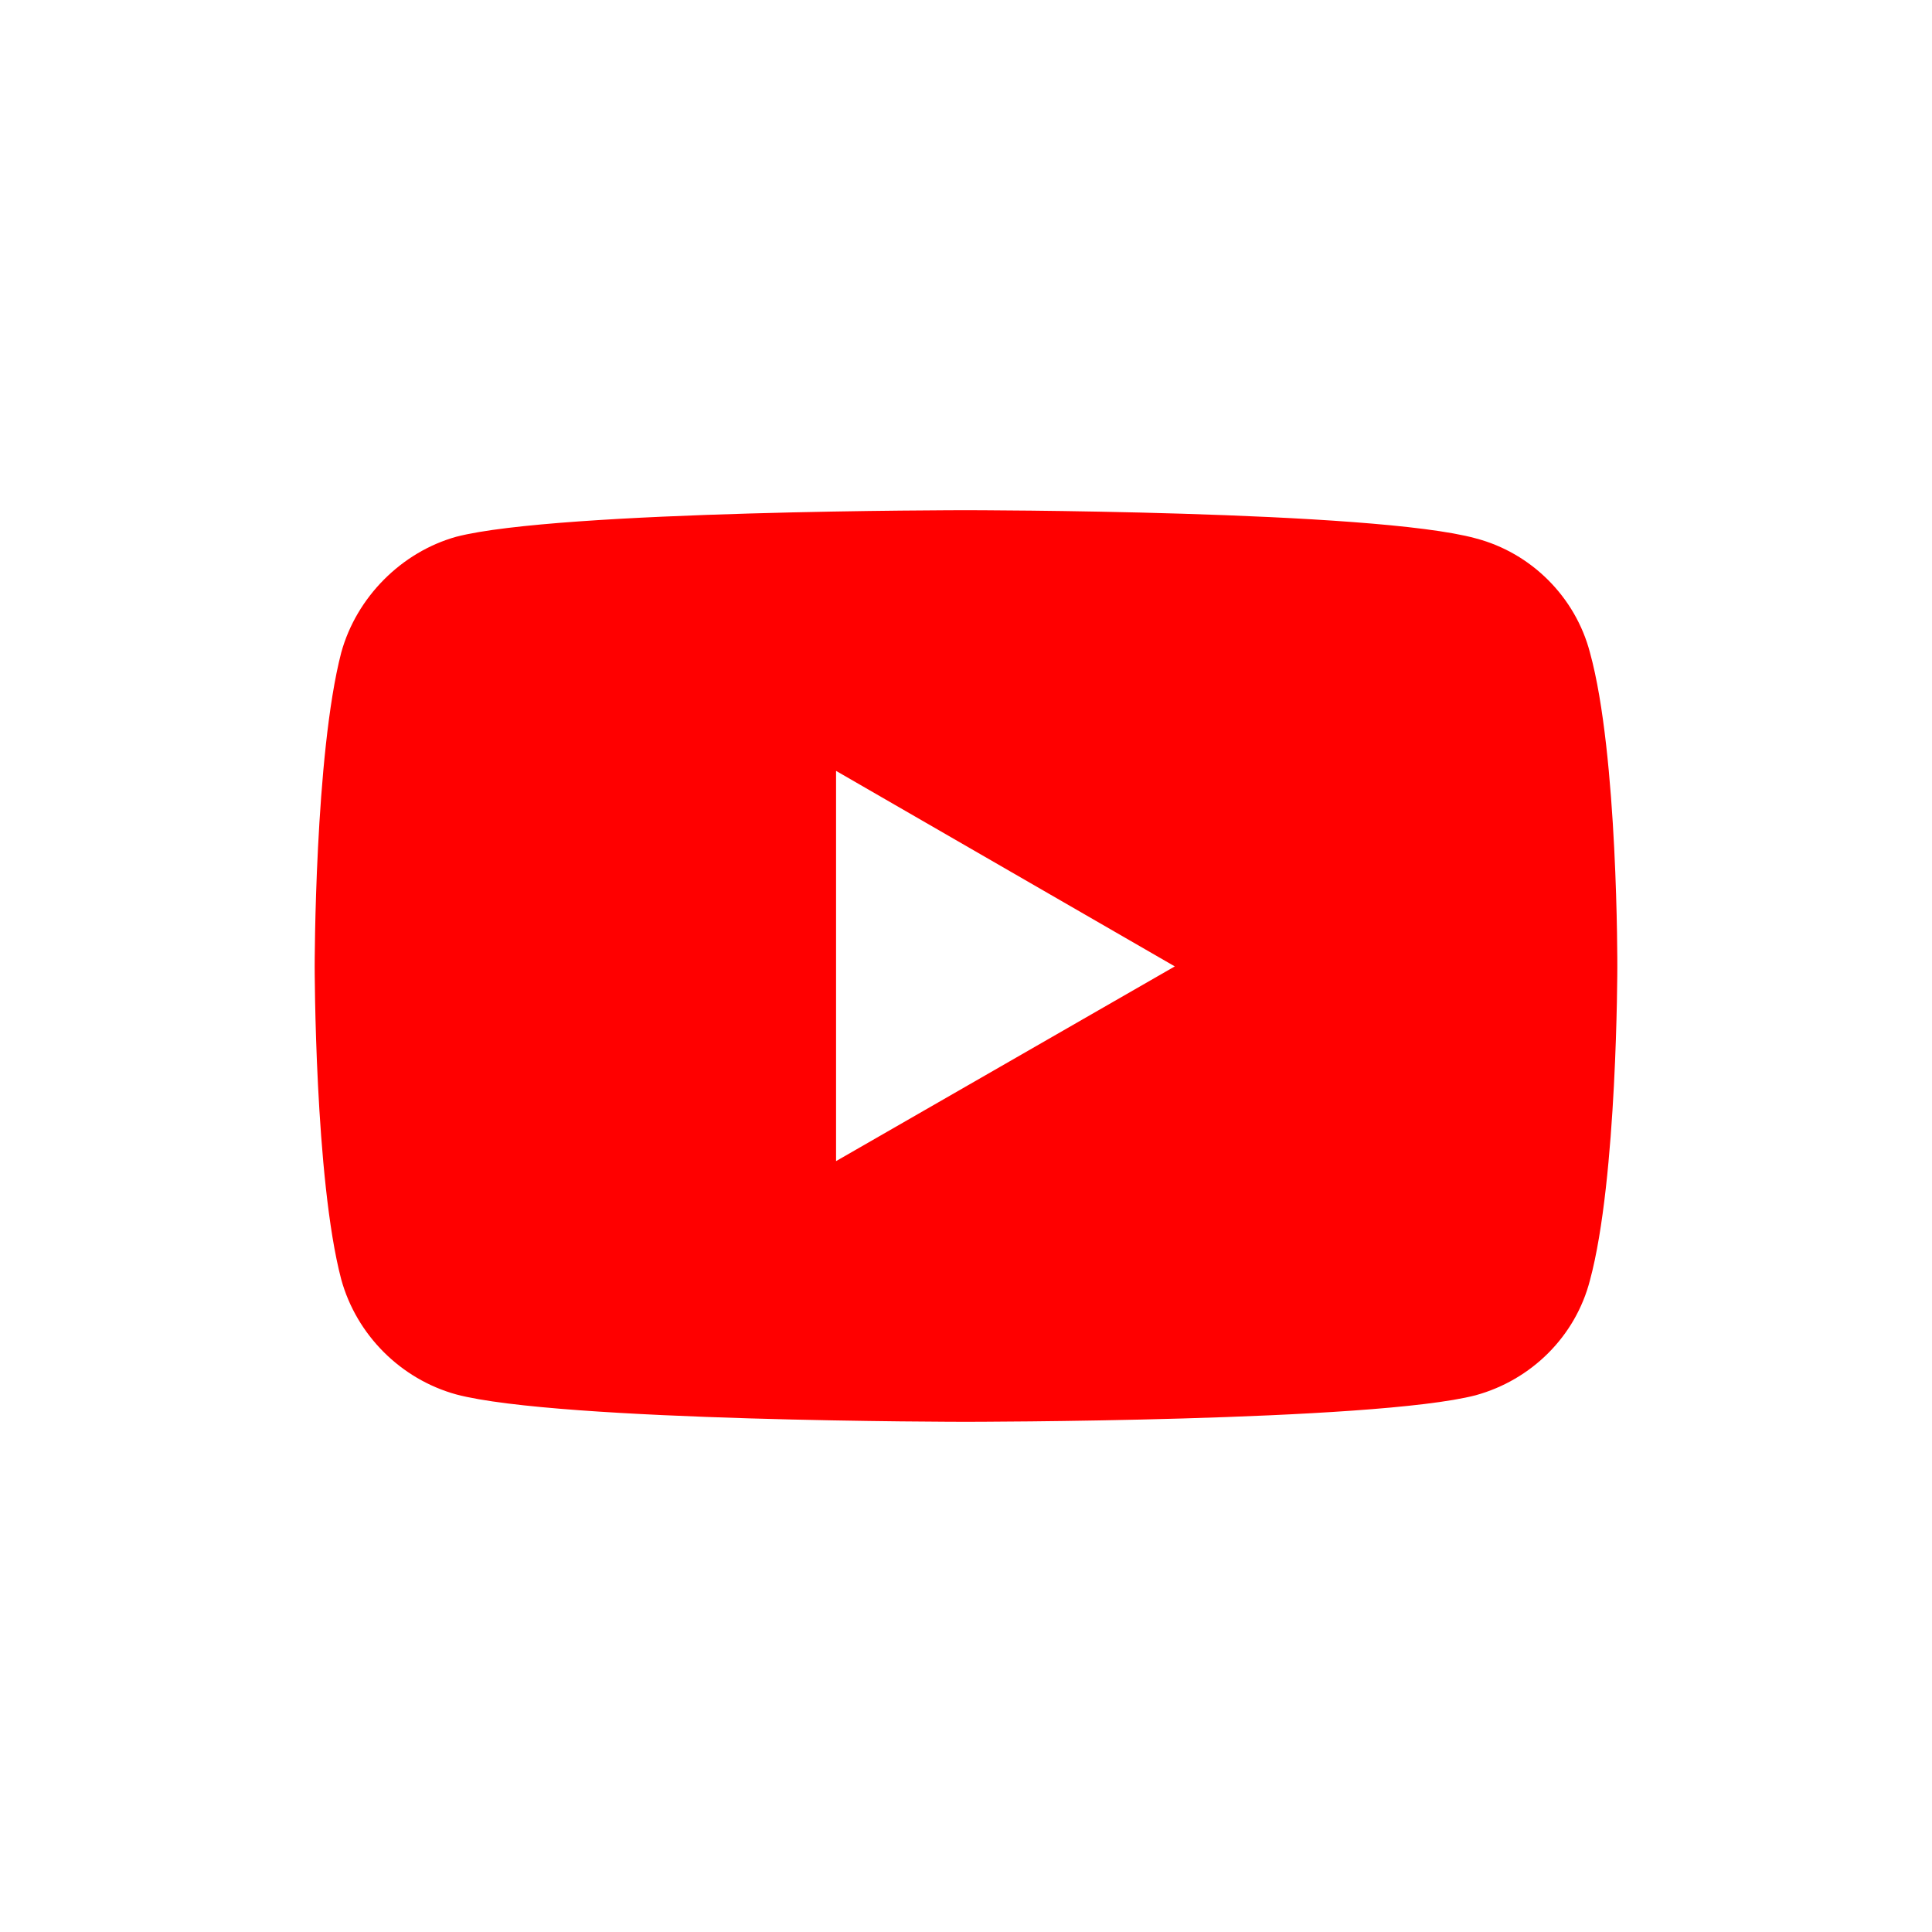
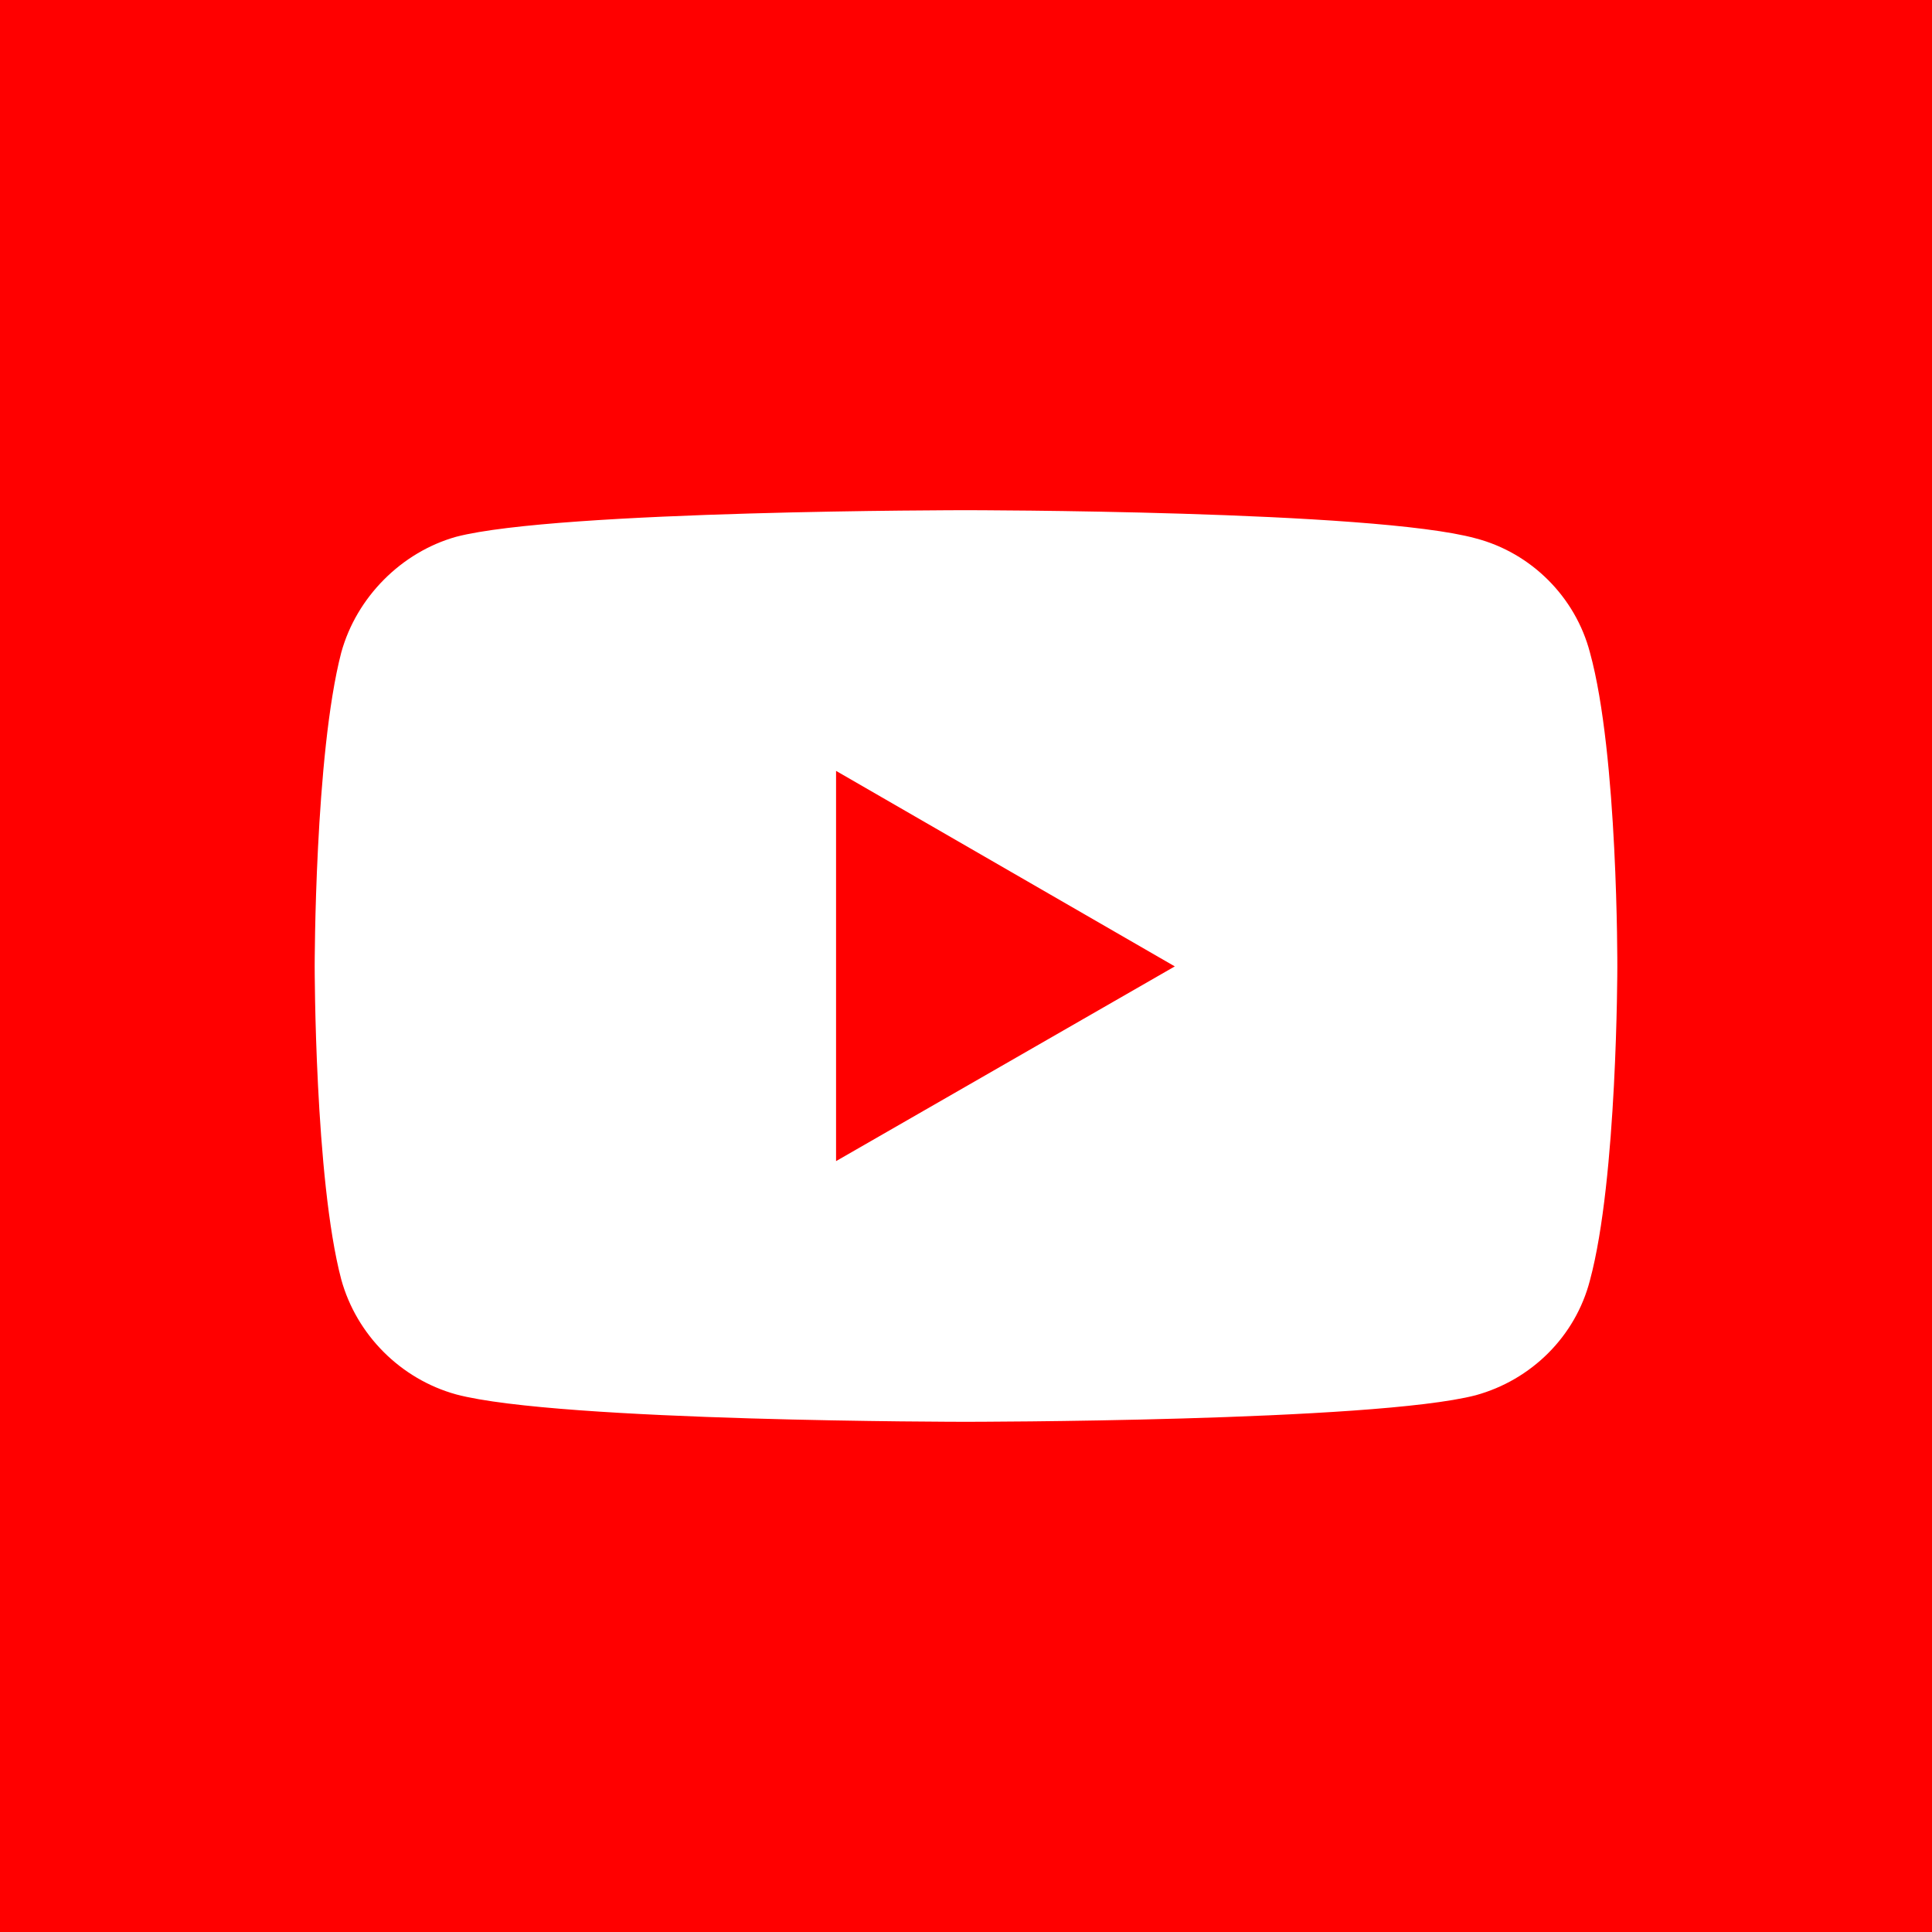
<svg xmlns="http://www.w3.org/2000/svg" xml:space="preserve" width="300" height="300">
  <g transform="scale(.75)">
-     <path fill="#fff" d="M0 0h400v400H0z" />
-     <path fill="red" d="M199.917 105.63s-84.292 0-105.448 5.497c-11.328 3.165-20.655 12.493-23.82 23.987-5.497 21.156-5.497 64.969-5.497 64.969s0 43.979 5.497 64.802c3.165 11.494 12.326 20.655 23.82 23.82 21.323 5.664 105.448 5.664 105.448 5.664s84.459-0 105.615-5.497c11.494-3.165 20.655-12.16 23.654-23.82 5.664-20.99 5.664-64.802 5.664-64.802s.166-43.979-5.664-65.135c-2.999-11.494-12.159-20.655-23.654-23.654-21.156-5.83-105.615-5.831-105.615-5.831zm-26.82 53.974 70.133 40.479-70.133 40.313v-80.792z" />
+     <path fill="red" d="M0 0h400v400H0z" />
+     <path fill="#fff" d="M199.917 105.63s-84.292 0-105.448 5.497c-11.328 3.165-20.655 12.493-23.82 23.987-5.497 21.156-5.497 64.969-5.497 64.969s0 43.979 5.497 64.802c3.165 11.494 12.326 20.655 23.82 23.82 21.323 5.664 105.448 5.664 105.448 5.664s84.459-0 105.615-5.497c11.494-3.165 20.655-12.16 23.654-23.82 5.664-20.99 5.664-64.802 5.664-64.802s.166-43.979-5.664-65.135c-2.999-11.494-12.159-20.655-23.654-23.654-21.156-5.83-105.615-5.831-105.615-5.831zm-26.82 53.974 70.133 40.479-70.133 40.313v-80.792z" />
  </g>
</svg>
